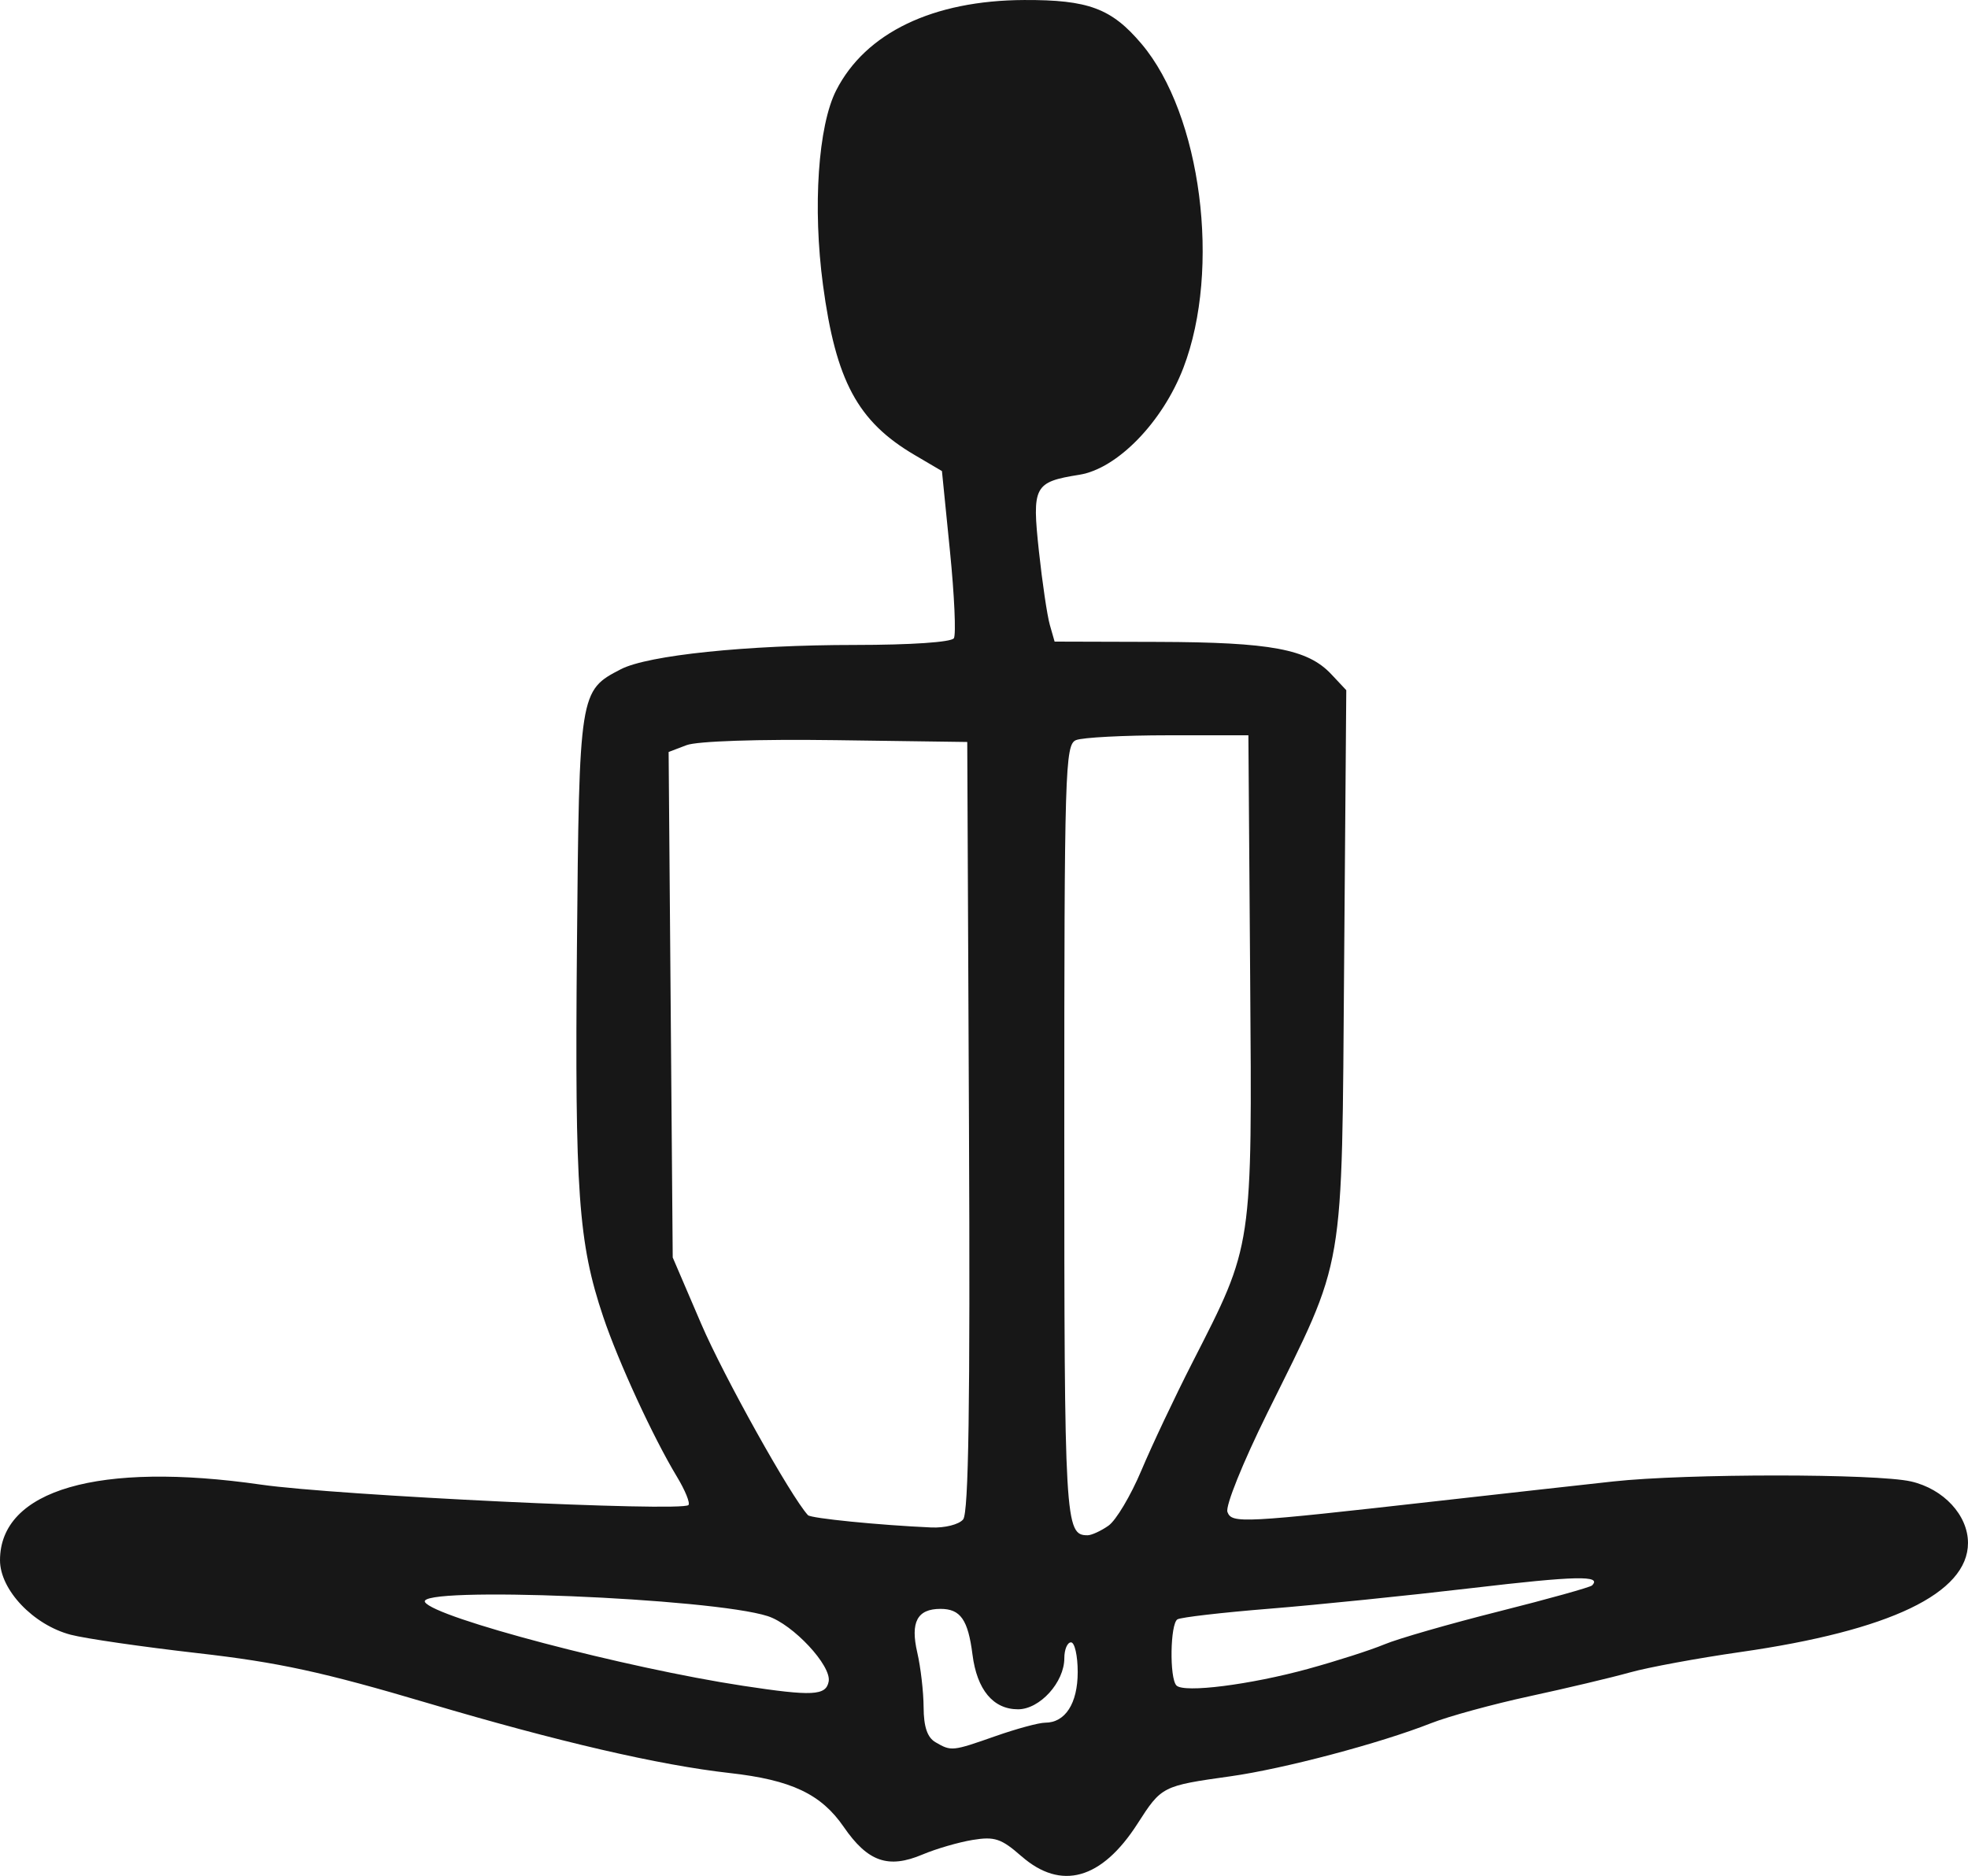
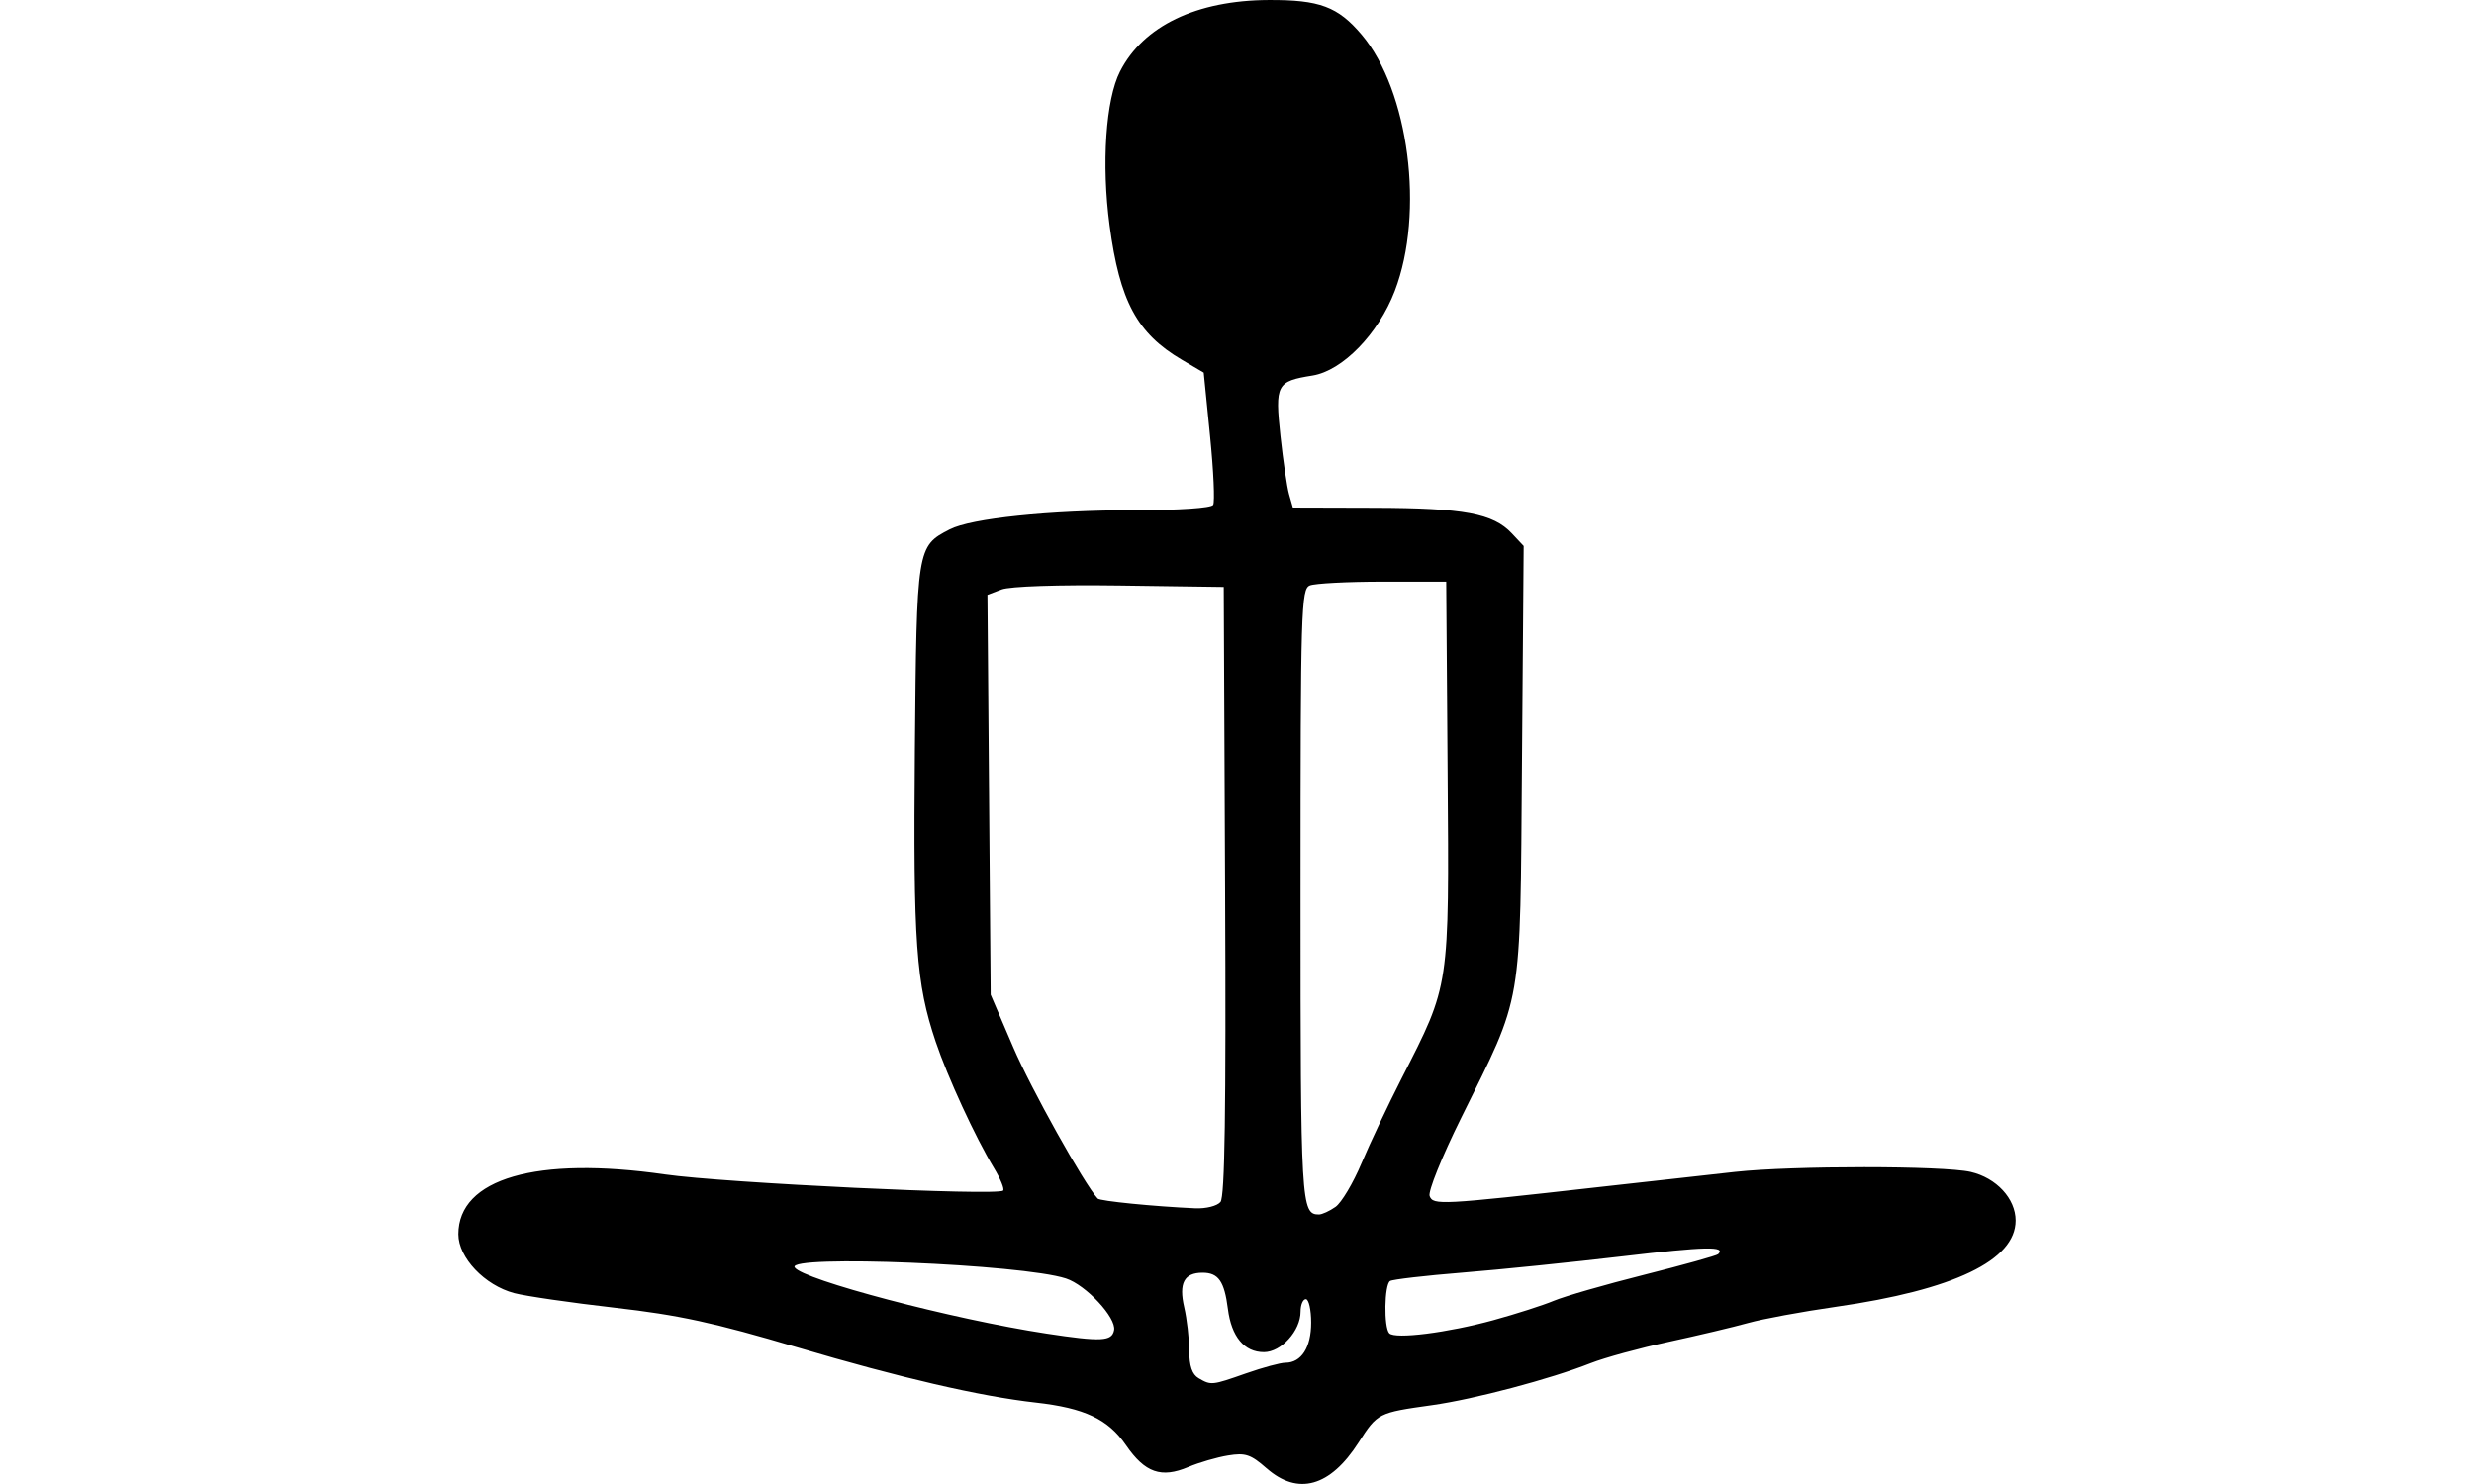
- <svg xmlns="http://www.w3.org/2000/svg" width="111.519" height="106.295" id="svg2" version="1.1">
+ <svg xmlns="http://www.w3.org/2000/svg" width="177.165" height="106.295" id="svg2" version="1.1">
  <defs id="defs4" />
  <g id="layer1" transform="translate(-32.22863,-1064.932)">
-     <path id="path3082" d="m 90.108,1170.111 c -1.14,-1.001 -1.517,-1.127 -2.763,-0.923 -0.794,0.13 -2.073,0.502 -2.842,0.827 -1.941,0.82 -3.102,0.413 -4.46,-1.56 -1.286,-1.869 -2.972,-2.666 -6.469,-3.058 -3.988,-0.447 -9.716,-1.774 -17.069,-3.953 -5.98,-1.772 -8.486,-2.317 -13.086,-2.841 -3.129,-0.357 -6.362,-0.826 -7.184,-1.042 -2.12,-0.558 -4.006,-2.543 -4.006,-4.219 0,-3.991 5.591,-5.611 14.793,-4.286 4.271,0.615 23.826,1.549 24.218,1.157 0.109,-0.109 -0.186,-0.836 -0.657,-1.614 -1.341,-2.219 -3.315,-6.503 -4.173,-9.055 -1.409,-4.191 -1.612,-7.041 -1.489,-20.879 0.129,-14.531 0.14,-14.599 2.492,-15.814 1.533,-0.792 7.138,-1.373 13.25,-1.374 3.184,-7e-4 5.479,-0.156 5.618,-0.381 0.129,-0.209 0.03,-2.426 -0.221,-4.926 l -0.455,-4.546 -1.559,-0.917 c -3.216,-1.892 -4.454,-4.193 -5.182,-9.63 -0.589,-4.399 -0.275,-9.021 0.749,-11.027 1.663,-3.26 5.481,-5.095 10.65,-5.117 3.642,-0.016 4.952,0.474 6.653,2.486 3.385,4.005 4.515,12.749 2.373,18.349 -1.178,3.079 -3.747,5.721 -5.895,6.065 -2.572,0.411 -2.692,0.637 -2.294,4.333 0.191,1.773 0.469,3.651 0.618,4.173 l 0.271,0.948 5.87,0.017 c 6.387,0.019 8.47,0.407 9.806,1.829 l 0.852,0.907 -0.122,15.503 c -0.141,17.871 0.104,16.441 -4.353,25.457 -1.391,2.813 -2.385,5.28 -2.259,5.606 0.254,0.661 0.771,0.634 11.998,-0.631 3.651,-0.411 8.089,-0.906 9.862,-1.099 4.153,-0.453 14.914,-0.45 16.88,0 1.846,0.426 3.224,1.915 3.224,3.484 0,2.85 -4.421,4.969 -12.897,6.182 -2.399,0.344 -5.216,0.863 -6.259,1.155 -1.043,0.292 -3.599,0.898 -5.68,1.348 -2.081,0.45 -4.598,1.138 -5.593,1.53 -2.892,1.14 -8.345,2.584 -11.36,3.007 -3.873,0.544 -3.907,0.562 -5.268,2.682 -2.035,3.172 -4.336,3.816 -6.583,1.843 z m -1.46,-6.807 c 1.187,-0.417 2.451,-0.759 2.808,-0.759 1.14,0 1.842,-1.095 1.842,-2.872 0,-0.924 -0.171,-1.68 -0.379,-1.68 -0.209,0 -0.379,0.404 -0.379,0.897 0,1.364 -1.388,2.896 -2.624,2.896 -1.407,0 -2.327,-1.105 -2.58,-3.1 -0.252,-1.978 -0.68,-2.59 -1.813,-2.59 -1.319,0 -1.716,0.749 -1.315,2.478 0.192,0.827 0.353,2.221 0.358,3.098 0.006,1.11 0.21,1.71 0.673,1.98 0.897,0.522 0.946,0.517 3.41,-0.349 z m -9.462,-3.093 c 0.17,-0.893 -2.013,-3.237 -3.45,-3.703 -3.162,-1.026 -19.993,-1.715 -19.424,-0.795 0.545,0.882 11.37,3.731 18.021,4.742 3.942,0.6 4.7,0.561 4.853,-0.243 z m 27.183,-0.721 c 1.601,-0.439 3.54,-1.062 4.308,-1.383 0.768,-0.322 3.687,-1.162 6.487,-1.867 2.799,-0.705 5.175,-1.368 5.279,-1.472 0.579,-0.579 -0.891,-0.547 -6.824,0.151 -3.619,0.425 -8.773,0.951 -11.454,1.167 -2.681,0.216 -5.028,0.488 -5.216,0.604 -0.411,0.254 -0.457,3.333 -0.056,3.746 0.423,0.436 4.17,-0.038 7.476,-0.945 z m -11.327,-8.109 c 0.426,-0.298 1.265,-1.707 1.864,-3.129 0.599,-1.423 1.897,-4.168 2.884,-6.102 3.449,-6.753 3.393,-6.384 3.28,-21.915 l -0.1,-13.639 -4.552,0 c -2.503,0 -4.851,0.123 -5.216,0.273 -0.621,0.255 -0.664,1.674 -0.664,22.209 0,22.17 0.039,22.847 1.319,22.847 0.225,0 0.757,-0.244 1.184,-0.543 z m -8.236,-0.353 c 0.311,-0.374 0.402,-6.523 0.331,-22.285 l -0.098,-21.768 -7.446,-0.103 c -4.397,-0.061 -7.862,0.055 -8.461,0.283 l -1.015,0.386 0.116,14.321 0.116,14.321 1.614,3.763 c 1.271,2.963 5.072,9.775 6.049,10.84 0.165,0.18 4.024,0.565 6.989,0.697 0.768,0.034 1.565,-0.167 1.805,-0.455 z" style="fill:#171717" />
+     <path id="path3082" d="m 122.931,1170.111 c -1.14,-1.001 -1.517,-1.127 -2.763,-0.923 -0.794,0.13 -2.073,0.502 -2.842,0.827 -1.941,0.82 -3.102,0.413 -4.46,-1.56 -1.286,-1.869 -2.972,-2.666 -6.469,-3.058 -3.988,-0.447 -9.716,-1.774 -17.069,-3.953 -5.98,-1.772 -8.486,-2.317 -13.086,-2.841 -3.129,-0.357 -6.362,-0.826 -7.184,-1.042 -2.12,-0.558 -4.006,-2.543 -4.006,-4.219 0,-3.991 5.591,-5.611 14.793,-4.286 4.271,0.615 23.826,1.549 24.218,1.157 0.109,-0.109 -0.186,-0.836 -0.657,-1.614 -1.341,-2.219 -3.315,-6.503 -4.173,-9.055 -1.409,-4.191 -1.612,-7.041 -1.489,-20.879 0.129,-14.531 0.14,-14.599 2.492,-15.814 1.533,-0.792 7.138,-1.373 13.25,-1.374 3.184,-7e-4 5.479,-0.156 5.618,-0.381 0.129,-0.209 0.03,-2.426 -0.221,-4.926 l -0.455,-4.546 -1.559,-0.917 c -3.216,-1.892 -4.454,-4.193 -5.182,-9.63 -0.589,-4.399 -0.275,-9.021 0.749,-11.027 1.663,-3.26 5.481,-5.095 10.65,-5.117 3.642,-0.016 4.952,0.474 6.653,2.486 3.385,4.005 4.515,12.749 2.373,18.349 -1.178,3.079 -3.747,5.721 -5.895,6.065 -2.572,0.411 -2.692,0.637 -2.294,4.333 0.191,1.773 0.469,3.651 0.618,4.173 l 0.271,0.948 5.87,0.017 c 6.387,0.019 8.47,0.407 9.806,1.829 l 0.852,0.907 -0.122,15.503 c -0.141,17.871 0.104,16.441 -4.353,25.457 -1.391,2.813 -2.385,5.28 -2.259,5.606 0.254,0.661 0.771,0.634 11.998,-0.631 3.651,-0.411 8.089,-0.906 9.862,-1.099 4.153,-0.453 14.914,-0.45 16.88,0 1.846,0.426 3.224,1.915 3.224,3.484 0,2.85 -4.421,4.969 -12.897,6.182 -2.399,0.344 -5.216,0.863 -6.259,1.155 -1.043,0.292 -3.599,0.898 -5.68,1.348 -2.081,0.45 -4.598,1.138 -5.593,1.53 -2.892,1.14 -8.345,2.584 -11.36,3.007 -3.873,0.544 -3.907,0.562 -5.268,2.682 -2.035,3.172 -4.336,3.816 -6.583,1.843 z m -1.46,-6.807 c 1.187,-0.417 2.451,-0.759 2.808,-0.759 1.14,0 1.842,-1.095 1.842,-2.872 0,-0.924 -0.171,-1.68 -0.379,-1.68 -0.209,0 -0.379,0.404 -0.379,0.897 0,1.364 -1.388,2.896 -2.624,2.896 -1.407,0 -2.327,-1.105 -2.58,-3.1 -0.252,-1.978 -0.68,-2.59 -1.813,-2.59 -1.319,0 -1.716,0.749 -1.315,2.478 0.192,0.827 0.353,2.221 0.358,3.098 0.006,1.11 0.21,1.71 0.673,1.98 0.897,0.522 0.946,0.517 3.41,-0.349 z m -9.462,-3.093 c 0.17,-0.893 -2.013,-3.237 -3.45,-3.703 -3.162,-1.026 -19.993,-1.715 -19.424,-0.795 0.545,0.882 11.37,3.731 18.021,4.742 3.942,0.6 4.7,0.561 4.853,-0.243 z m 27.183,-0.721 c 1.601,-0.439 3.54,-1.062 4.308,-1.383 0.768,-0.322 3.687,-1.162 6.487,-1.867 2.799,-0.705 5.175,-1.368 5.279,-1.472 0.579,-0.579 -0.891,-0.547 -6.824,0.151 -3.619,0.425 -8.773,0.951 -11.454,1.167 -2.681,0.216 -5.028,0.488 -5.216,0.604 -0.411,0.254 -0.457,3.333 -0.056,3.746 0.423,0.436 4.17,-0.038 7.476,-0.945 z m -11.327,-8.109 c 0.426,-0.298 1.265,-1.707 1.864,-3.129 0.599,-1.423 1.897,-4.168 2.884,-6.102 3.449,-6.753 3.393,-6.384 3.28,-21.915 l -0.1,-13.639 -4.552,0 c -2.503,0 -4.851,0.123 -5.216,0.273 -0.621,0.255 -0.664,1.674 -0.664,22.209 0,22.17 0.039,22.847 1.319,22.847 0.225,0 0.757,-0.244 1.184,-0.543 z m -8.236,-0.353 c 0.311,-0.374 0.402,-6.523 0.331,-22.285 l -0.098,-21.768 -7.446,-0.103 c -4.397,-0.061 -7.862,0.055 -8.461,0.283 l -1.015,0.386 0.116,14.321 0.116,14.321 1.614,3.763 c 1.271,2.963 5.072,9.775 6.049,10.84 0.165,0.18 4.024,0.565 6.989,0.697 0.768,0.034 1.565,-0.167 1.805,-0.455 z" style="fill:#000000" />
  </g>
</svg>
